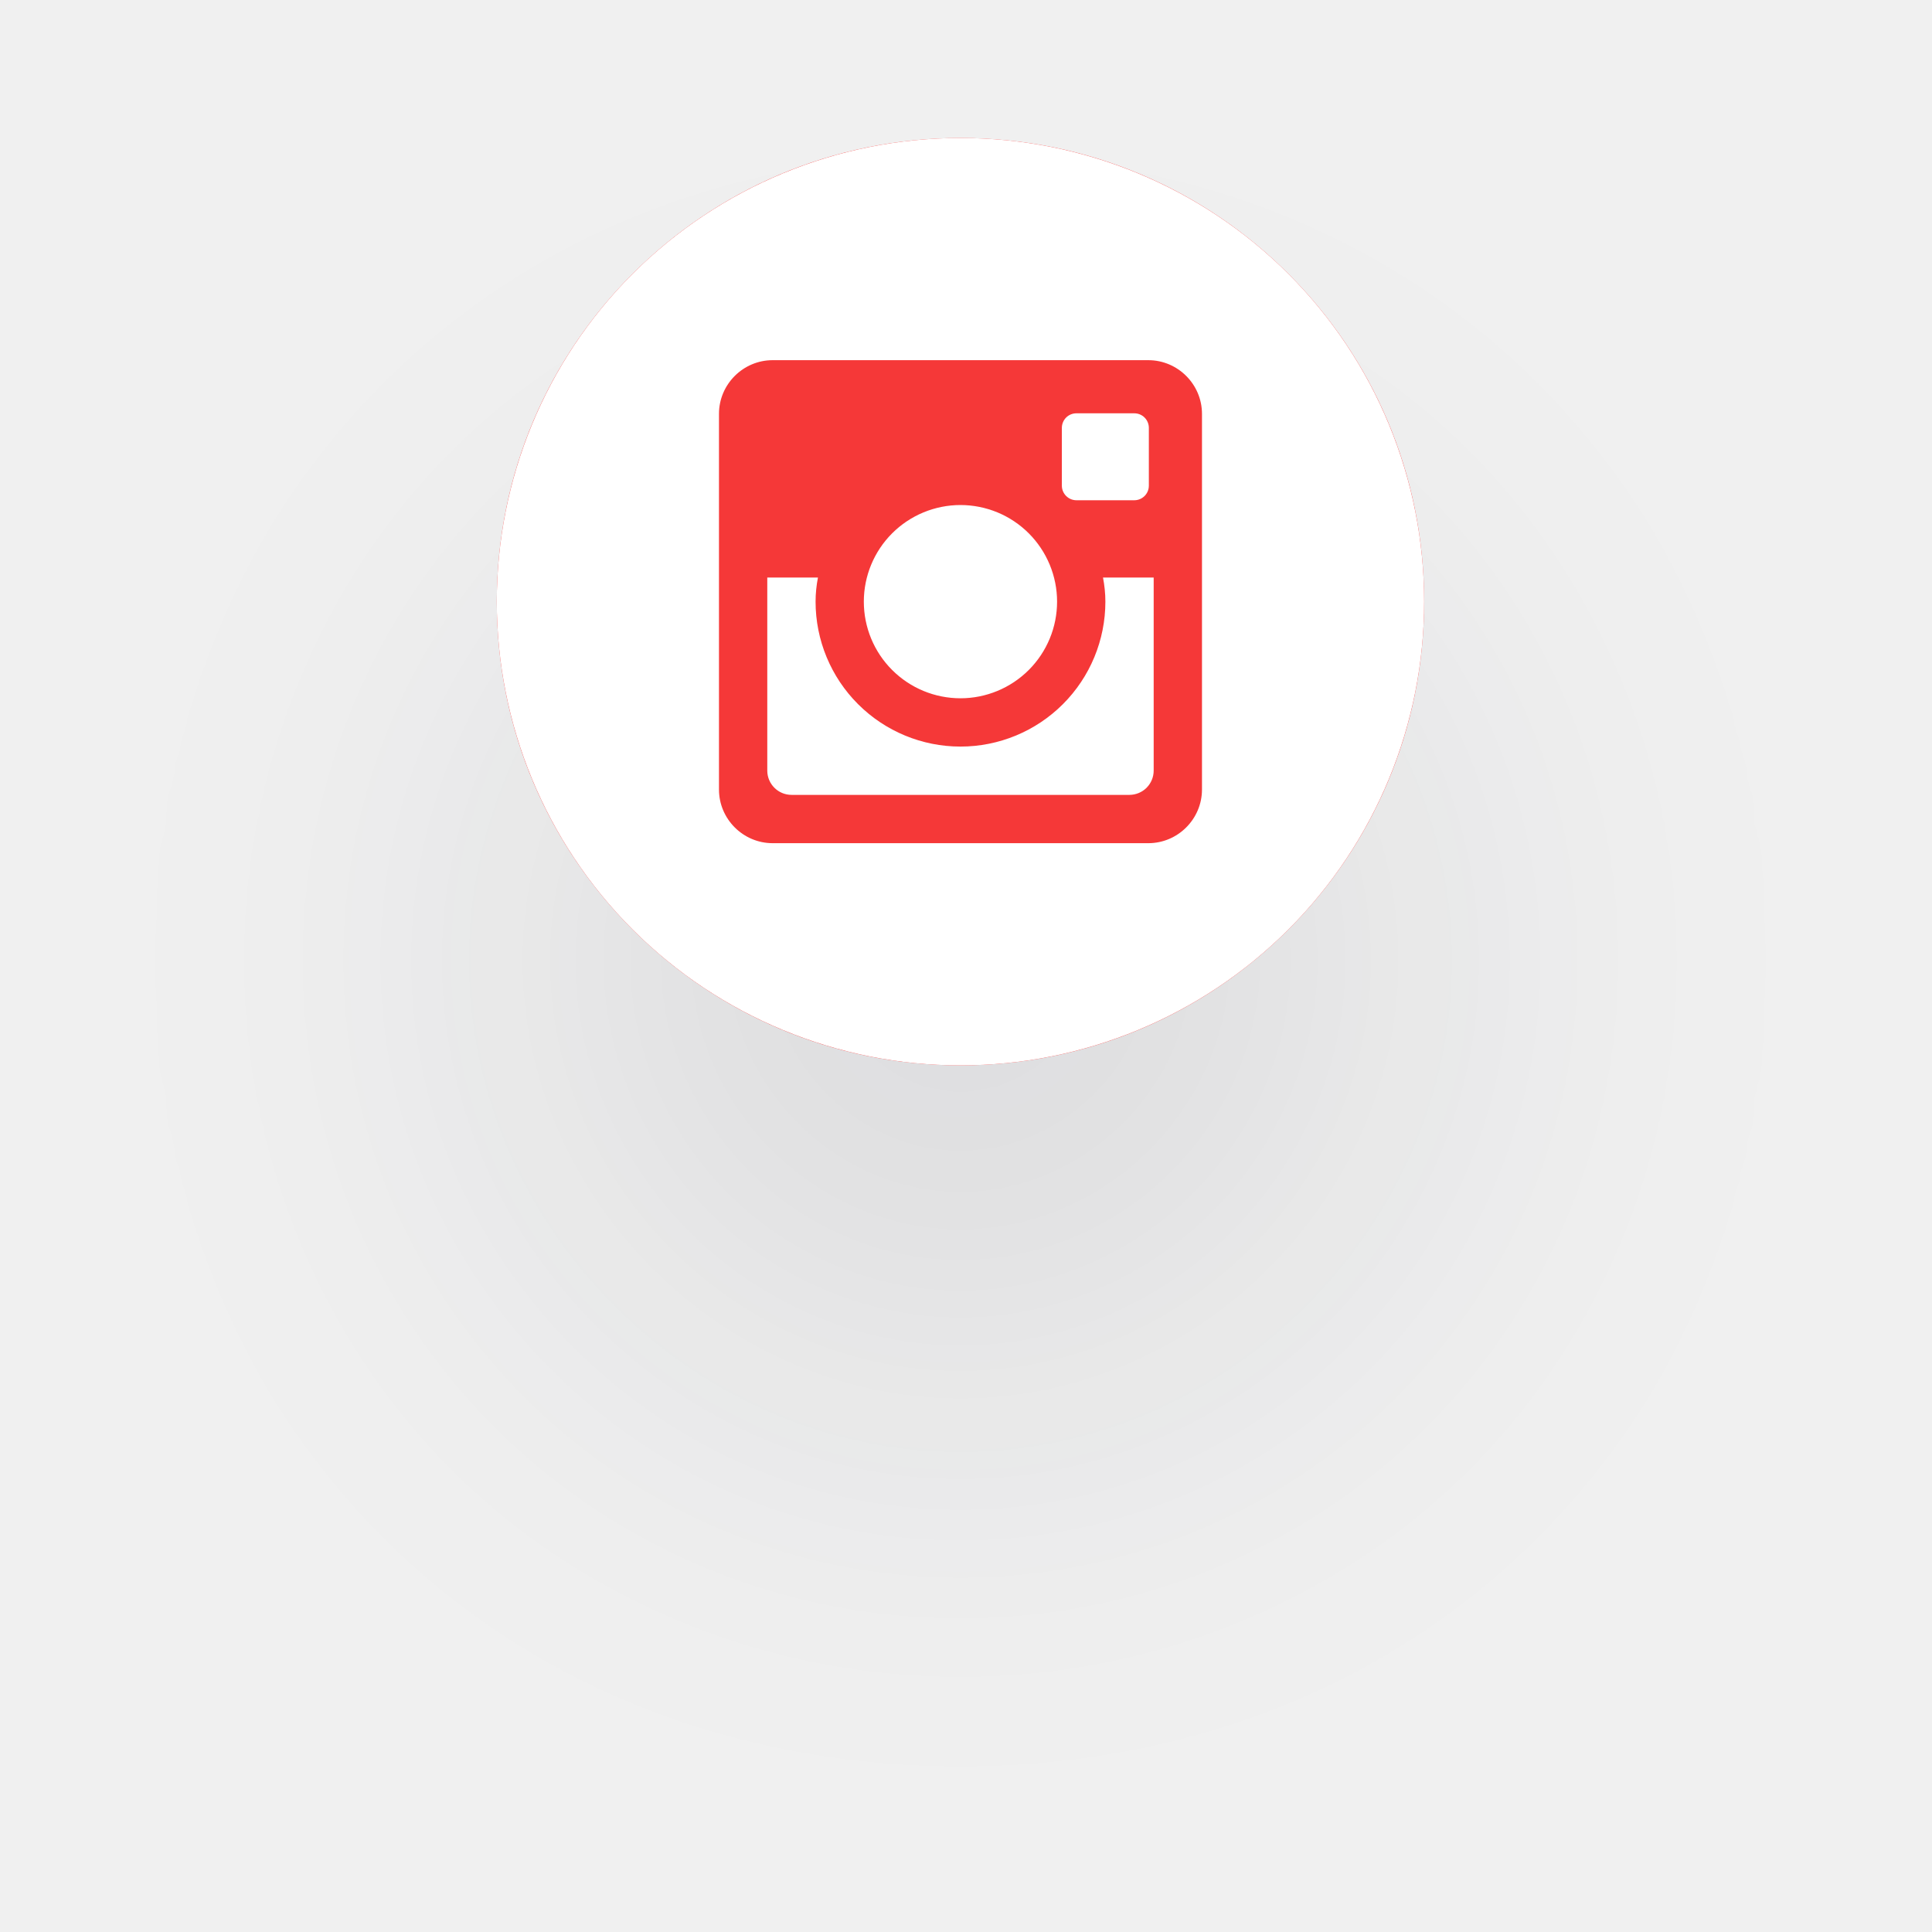
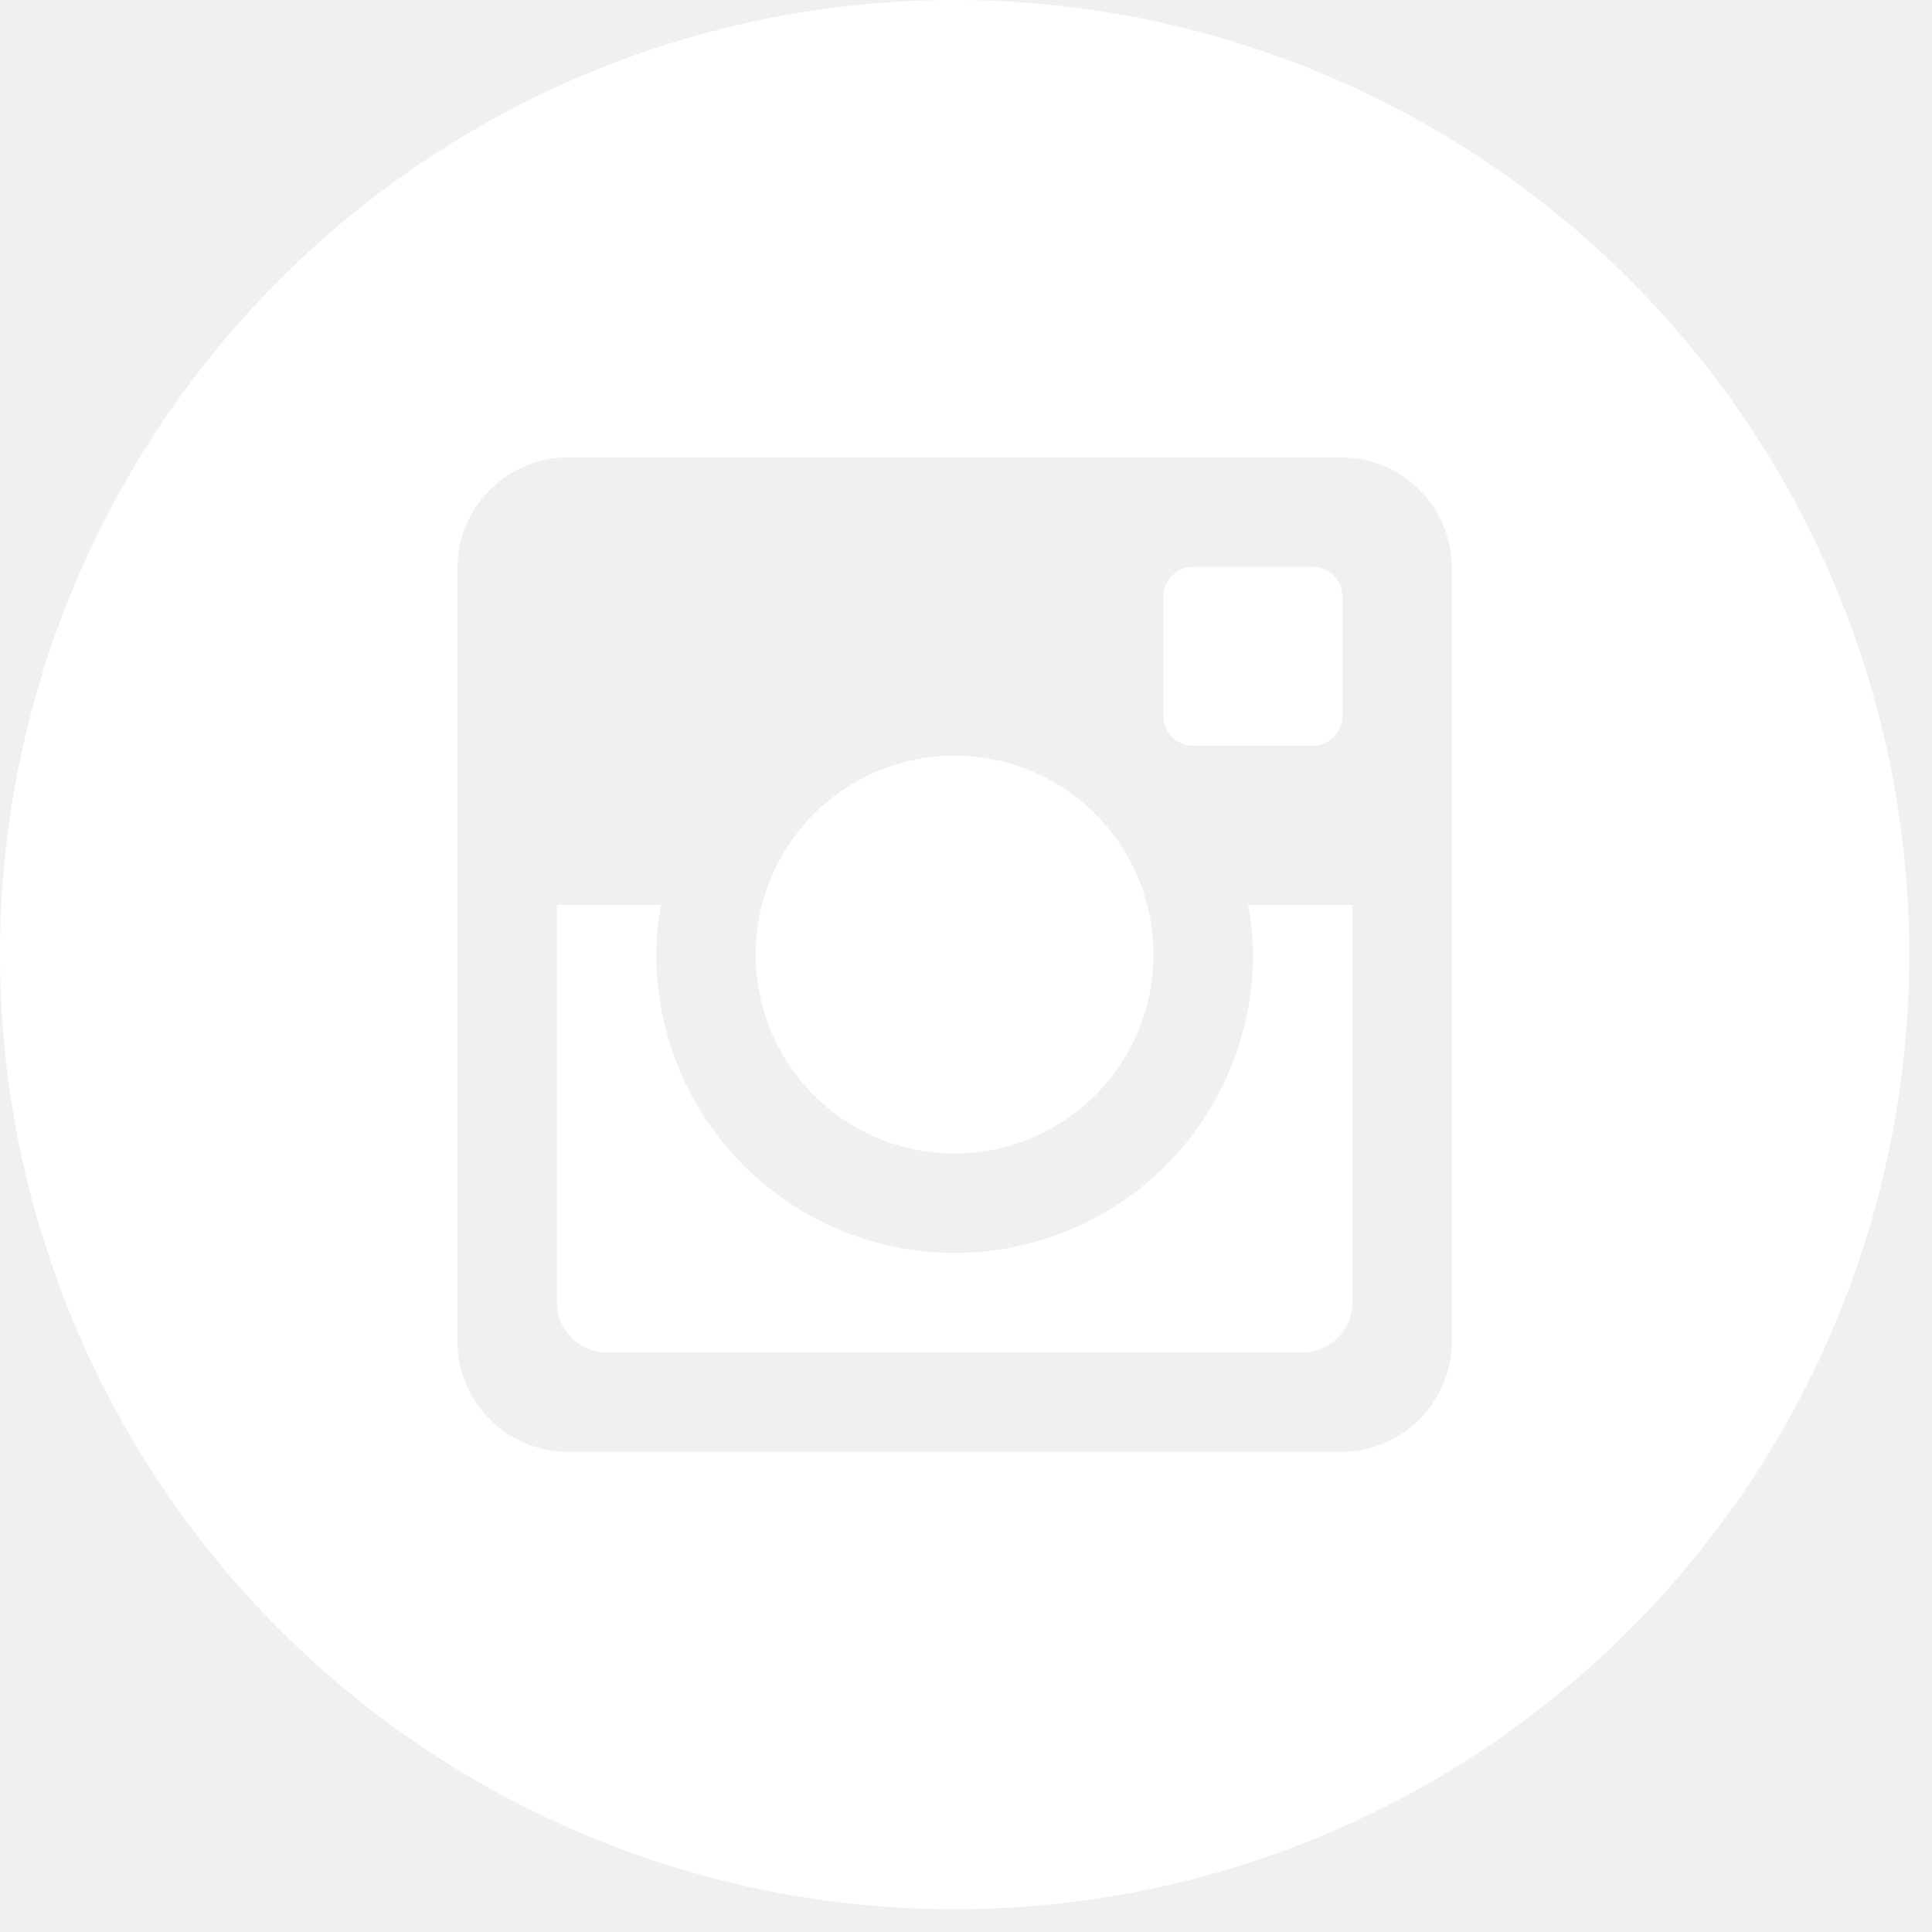
- <svg xmlns="http://www.w3.org/2000/svg" width="70" height="70" viewBox="0 0 70 70" fill="none">
-   <g filter="url(#filter0_d_1_133)">
-     <circle cx="34.8" cy="21.8" r="16.8" fill="#F53838" />
-   </g>
-   <path d="M40.05 21.8C40.05 23.192 39.497 24.528 38.512 25.512C37.528 26.497 36.192 27.05 34.8 27.05C33.407 27.05 32.072 26.497 31.088 25.512C30.103 24.528 29.55 23.192 29.55 21.8C29.55 21.501 29.581 21.209 29.636 20.925H27.8V27.92C27.8 28.406 28.194 28.8 28.68 28.8H40.921C41.154 28.799 41.378 28.707 41.543 28.542C41.707 28.377 41.8 28.153 41.8 27.92V20.925H39.964C40.018 21.209 40.05 21.501 40.05 21.8ZM34.8 25.3C35.26 25.3 35.715 25.209 36.139 25.033C36.564 24.857 36.95 24.599 37.275 24.274C37.6 23.949 37.858 23.563 38.034 23.138C38.21 22.713 38.3 22.258 38.3 21.798C38.3 21.338 38.209 20.883 38.033 20.459C37.857 20.034 37.599 19.648 37.274 19.323C36.949 18.998 36.563 18.74 36.138 18.564C35.713 18.389 35.258 18.298 34.798 18.298C33.87 18.299 32.979 18.668 32.323 19.324C31.666 19.981 31.298 20.872 31.298 21.8C31.298 22.729 31.667 23.619 32.324 24.275C32.981 24.932 33.871 25.3 34.8 25.3ZM39 18.125H41.098C41.237 18.125 41.371 18.07 41.47 17.971C41.569 17.873 41.624 17.739 41.625 17.6V15.502C41.625 15.362 41.569 15.228 41.471 15.129C41.372 15.03 41.238 14.975 41.098 14.975H39C38.86 14.975 38.726 15.03 38.627 15.129C38.529 15.228 38.473 15.362 38.473 15.502V17.6C38.475 17.889 38.711 18.125 39 18.125ZM34.8 5C30.344 5 26.071 6.77 22.921 9.921C19.77 13.071 18 17.344 18 21.8C18 26.256 19.77 30.529 22.921 33.679C26.071 36.83 30.344 38.6 34.8 38.6C37.006 38.6 39.191 38.166 41.229 37.321C43.267 36.477 45.119 35.239 46.679 33.679C48.239 32.119 49.477 30.267 50.321 28.229C51.165 26.191 51.6 24.006 51.6 21.8C51.6 19.594 51.165 17.409 50.321 15.371C49.477 13.333 48.239 11.481 46.679 9.921C45.119 8.361 43.267 7.123 41.229 6.279C39.191 5.435 37.006 5 34.8 5ZM43.55 28.606C43.55 29.675 42.675 30.55 41.606 30.55H27.994C26.925 30.55 26.05 29.675 26.05 28.606V14.994C26.05 13.925 26.925 13.05 27.994 13.05H41.606C42.675 13.05 43.55 13.925 43.55 14.994V28.606Z" fill="white" />
-   <defs>
-     <filter id="filter0_d_1_133" x="0" y="0" width="69.6" height="69.6" filterUnits="userSpaceOnUse" color-interpolation-filters="sRGB">
-       <feFlood flood-opacity="0" result="BackgroundImageFix" />
-       <feColorMatrix in="SourceAlpha" type="matrix" values="0 0 0 0 0 0 0 0 0 0 0 0 0 0 0 0 0 0 127 0" result="hardAlpha" />
-       <feOffset dy="13" />
-       <feGaussianBlur stdDeviation="9" />
-       <feColorMatrix type="matrix" values="0 0 0 0 0.066 0 0 0 0 0.073 0 0 0 0 0.138 0 0 0 0.08 0" />
-       <feBlend mode="normal" in2="BackgroundImageFix" result="effect1_dropShadow_1_133" />
-       <feBlend mode="normal" in="SourceGraphic" in2="effect1_dropShadow_1_133" result="shape" />
-     </filter>
-   </defs>
+ <svg xmlns="http://www.w3.org/2000/svg" width="34" height="34" viewBox="0 0 34 34" fill="none">
+   <path d="M22.05 16.8C22.05 18.192 21.497 19.528 20.512 20.512C19.528 21.497 18.192 22.05 16.8 22.05C15.408 22.05 14.072 21.497 13.088 20.512C12.103 19.528 11.55 18.192 11.55 16.8C11.55 16.501 11.582 16.209 11.636 15.925H9.8V22.92C9.8 23.406 10.194 23.8 10.68 23.8H22.922C23.155 23.799 23.378 23.707 23.543 23.542C23.707 23.377 23.8 23.153 23.8 22.92V15.925H21.964C22.018 16.209 22.05 16.501 22.05 16.8ZM16.8 20.3C17.26 20.3 17.715 20.209 18.14 20.033C18.564 19.857 18.95 19.599 19.275 19.274C19.6 18.949 19.858 18.563 20.034 18.138C20.21 17.713 20.3 17.258 20.3 16.798C20.3 16.338 20.209 15.883 20.033 15.459C19.857 15.034 19.599 14.648 19.274 14.323C18.949 13.998 18.563 13.74 18.138 13.564C17.713 13.389 17.258 13.298 16.798 13.298C15.87 13.299 14.979 13.668 14.323 14.324C13.667 14.981 13.298 15.871 13.298 16.8C13.299 17.729 13.668 18.619 14.324 19.275C14.981 19.932 15.871 20.3 16.8 20.3ZM21 13.125H23.098C23.238 13.125 23.371 13.07 23.47 12.971C23.569 12.873 23.625 12.739 23.625 12.6V10.502C23.625 10.362 23.57 10.228 23.471 10.129C23.372 10.03 23.238 9.975 23.098 9.975H21C20.86 9.975 20.726 10.03 20.628 10.129C20.529 10.228 20.473 10.362 20.473 10.502V12.6C20.475 12.889 20.711 13.125 21 13.125ZM16.8 0C12.344 0 8.071 1.77 4.921 4.921C1.77 8.071 0 12.344 0 16.8C0 21.256 1.77 25.529 4.921 28.679C8.071 31.83 12.344 33.6 16.8 33.6C19.006 33.6 21.191 33.166 23.229 32.321C25.267 31.477 27.119 30.239 28.679 28.679C30.239 27.119 31.477 25.267 32.321 23.229C33.166 21.191 33.6 19.006 33.6 16.8C33.6 14.594 33.166 12.409 32.321 10.371C31.477 8.333 30.239 6.481 28.679 4.921C27.119 3.361 25.267 2.123 23.229 1.279C21.191 0.435 19.006 0 16.8 0ZM25.55 23.606C25.55 24.675 24.675 25.55 23.606 25.55H9.994C8.925 25.55 8.05 24.675 8.05 23.606V9.994C8.05 8.925 8.925 8.05 9.994 8.05H23.606C24.675 8.05 25.55 8.925 25.55 9.994V23.606Z" fill="white" />
</svg>
